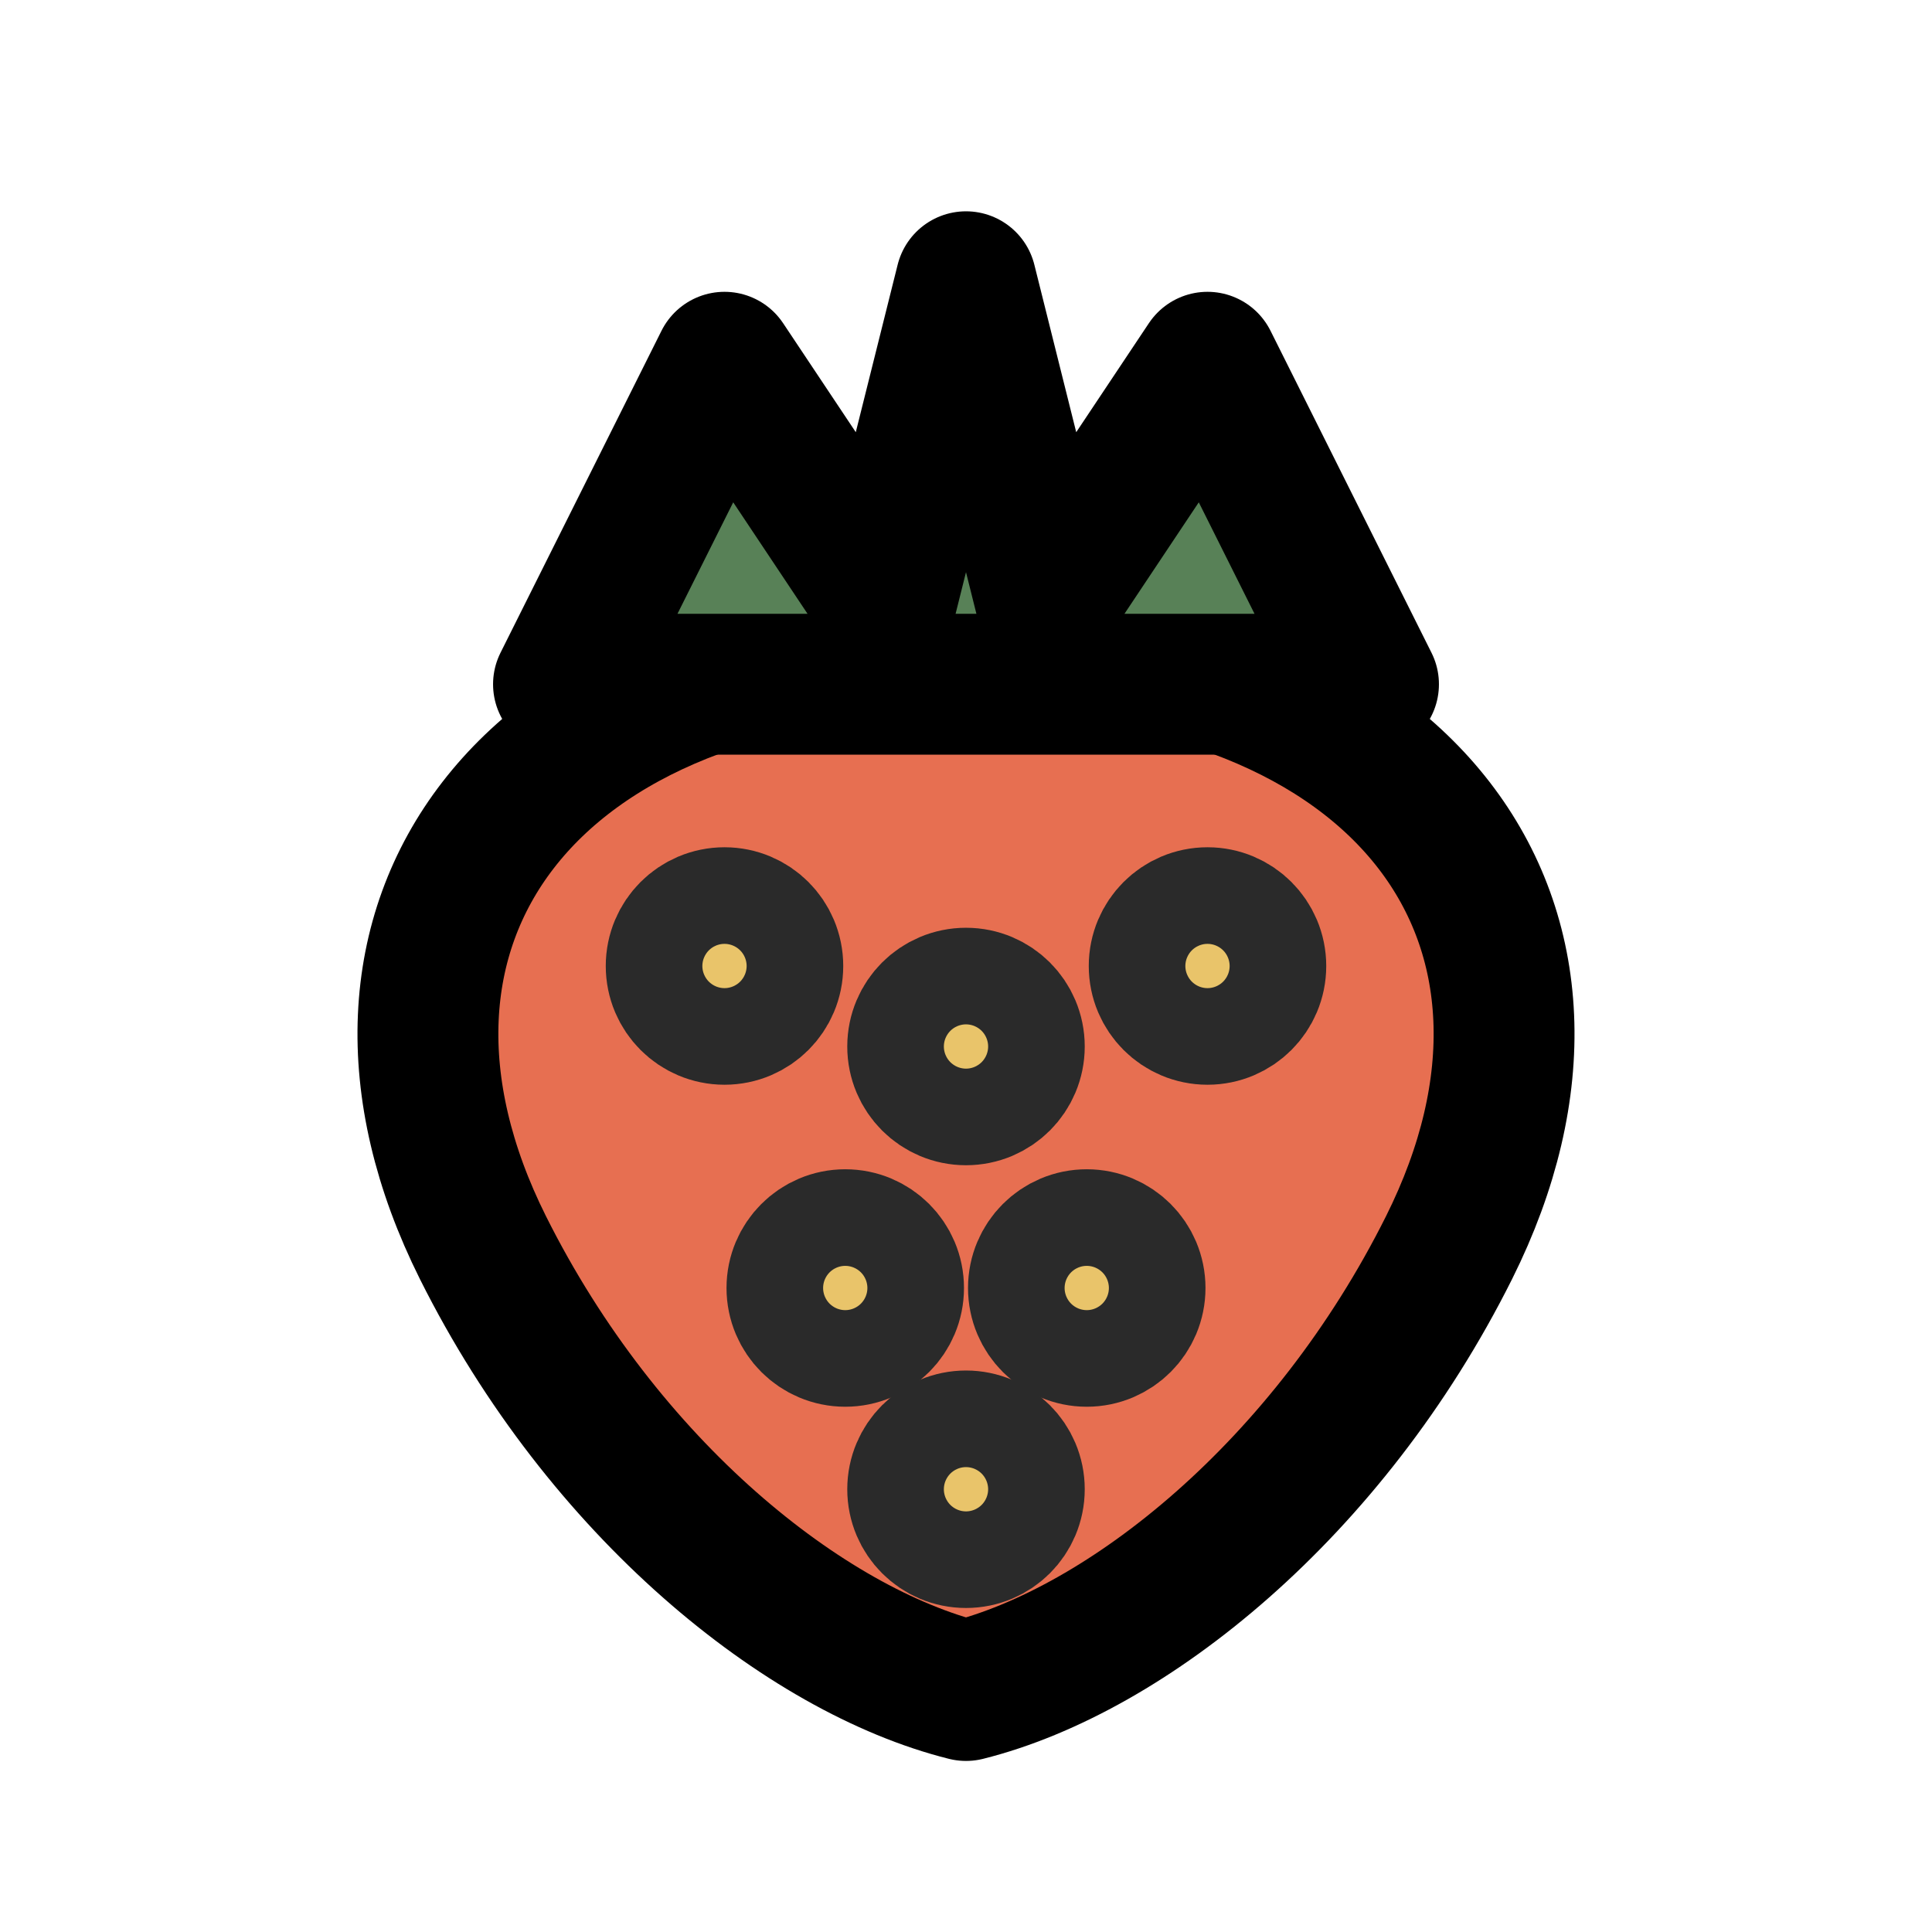
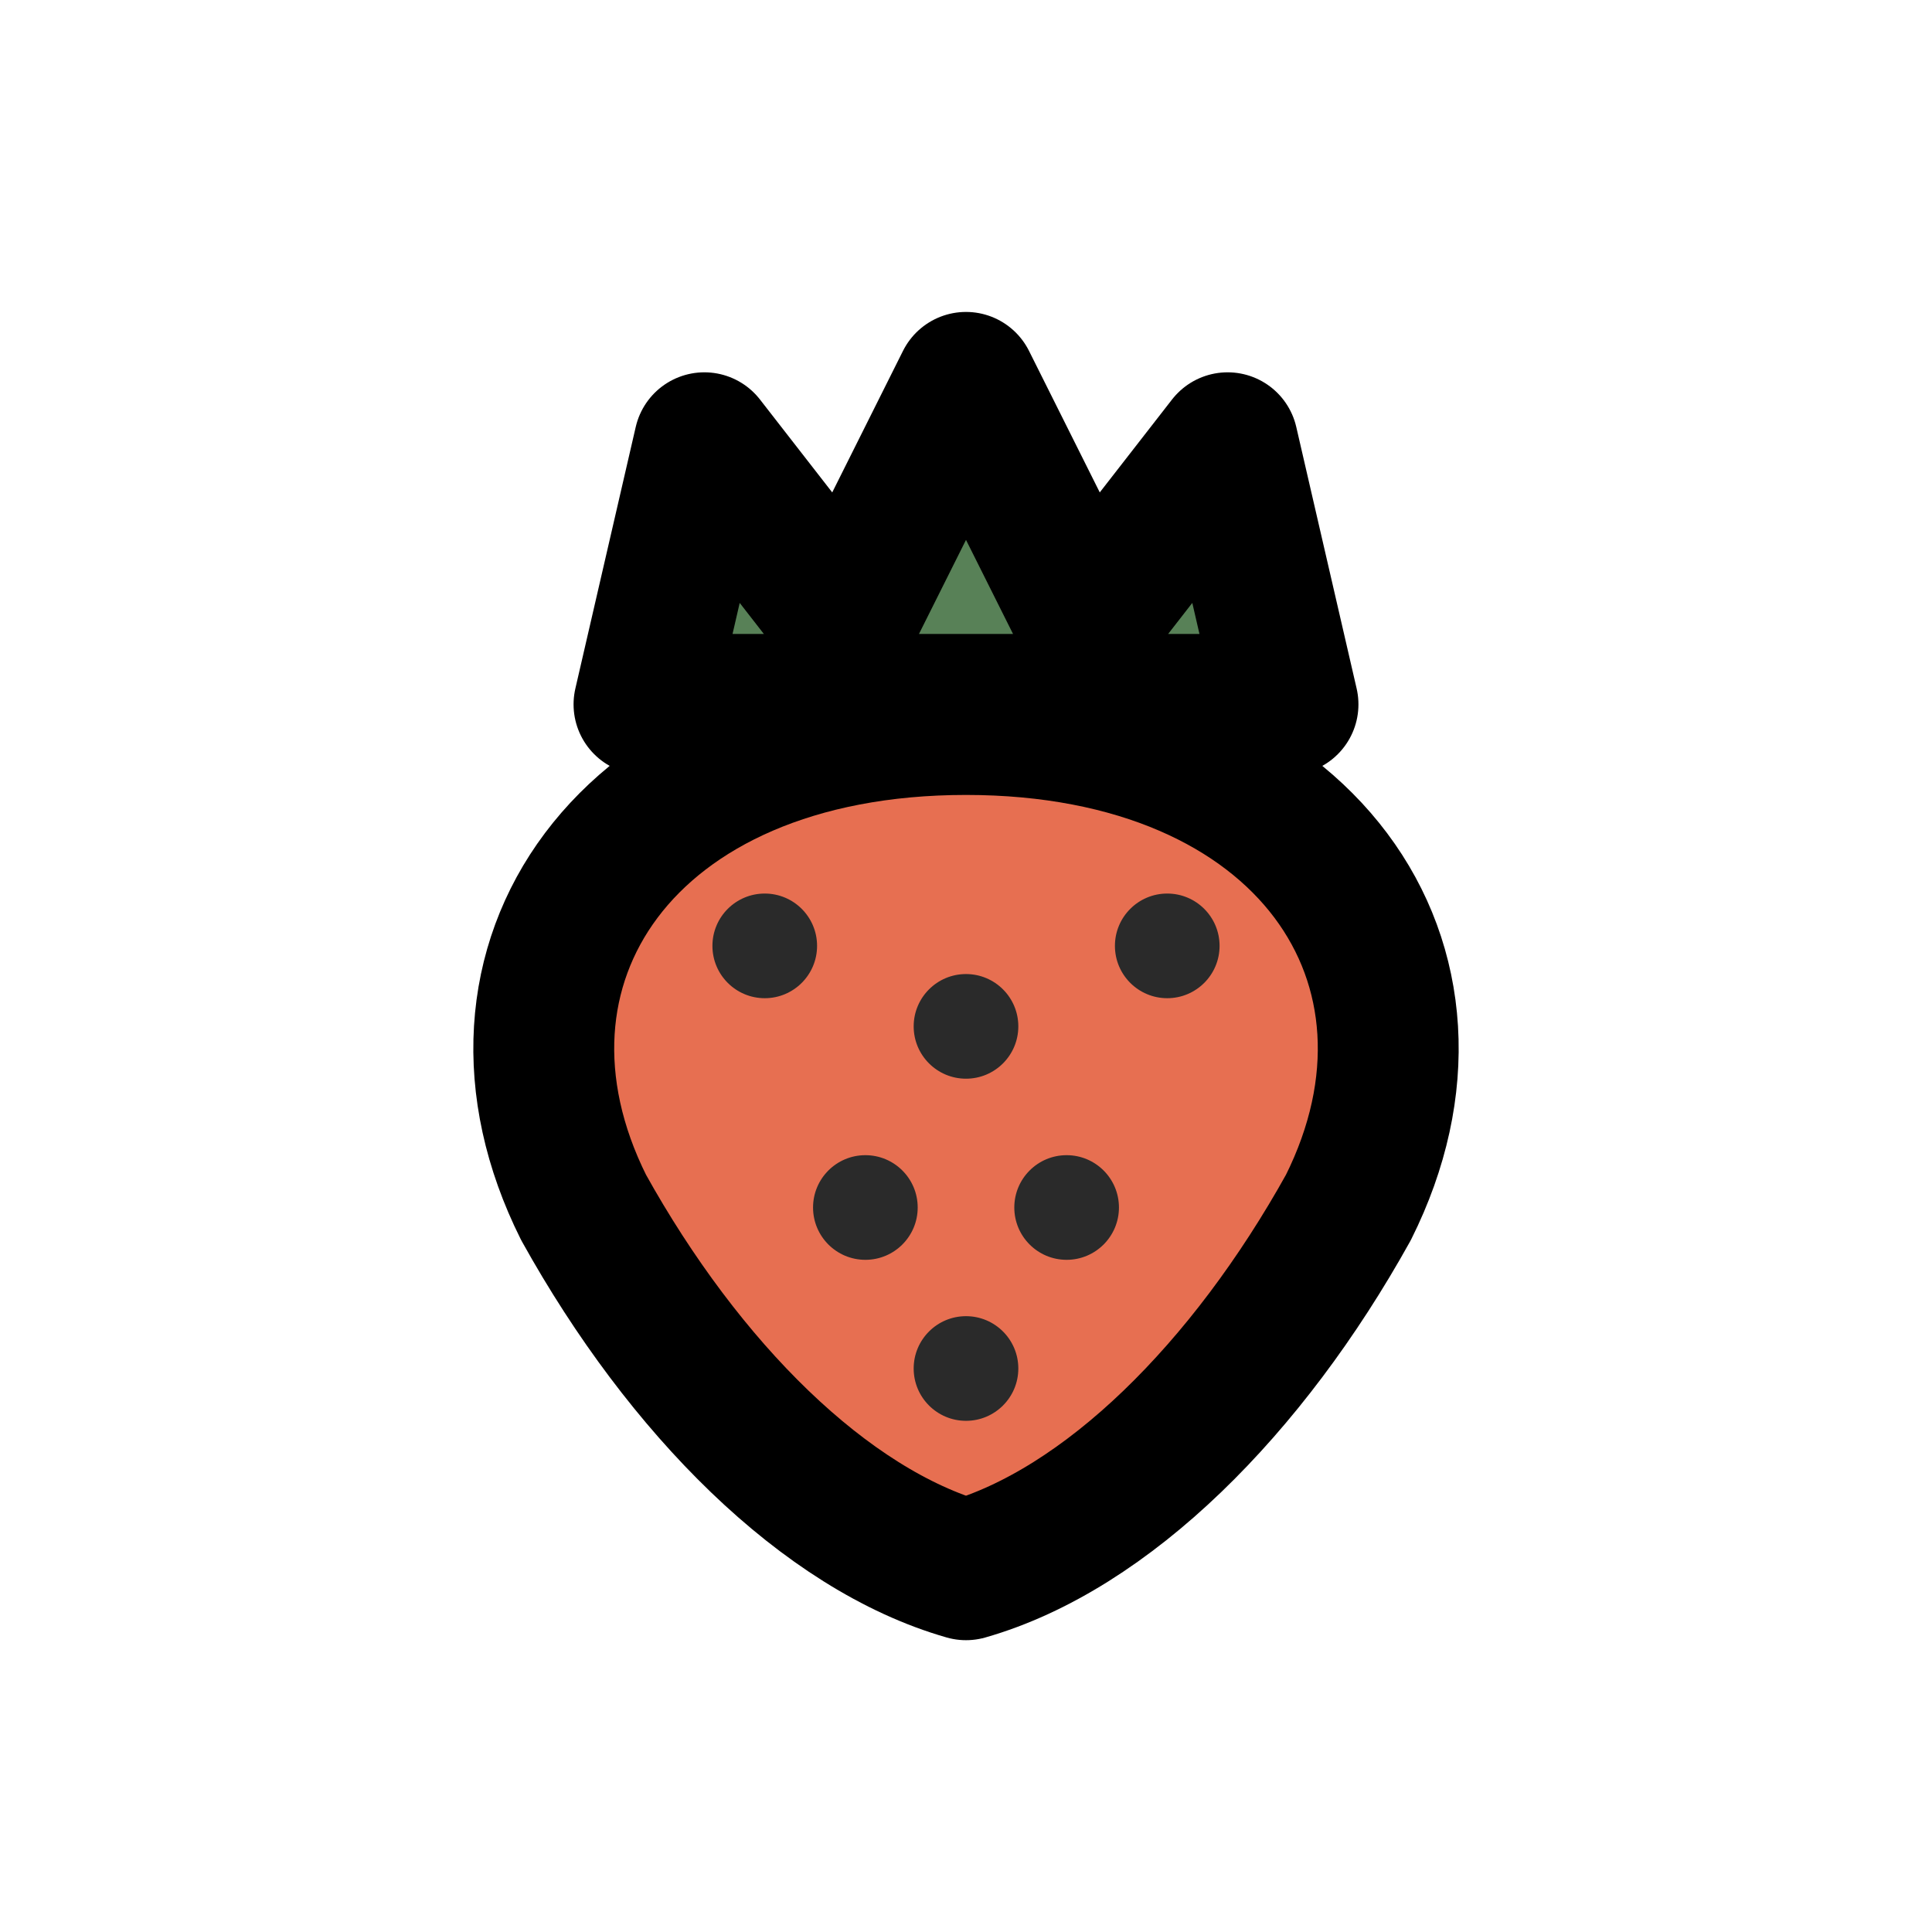
<svg xmlns="http://www.w3.org/2000/svg" viewBox="0 0 48 48" fill="none" stroke="currentColor" stroke-width="3.5" stroke-linecap="round" stroke-linejoin="round">
-   <path d="M24 16 C 13 16 8 23 12 31 C 15 37 20 41 24 42 C 28 41 33 37 36 31 C 40 23 35 16 24 16 Z" fill="#E76F51" />
-   <path d="M14 17 L 18 9 L 22 15 L 24 7 L 26 15 L 30 9 L 34 17 Z" fill="#588157" />
-   <circle cx="18" cy="24" r="1.2" fill="#E9C46A" stroke="#2A2A2A" />
-   <circle cx="24" cy="26" r="1.2" fill="#E9C46A" stroke="#2A2A2A" />
-   <circle cx="30" cy="24" r="1.2" fill="#E9C46A" stroke="#2A2A2A" />
-   <circle cx="21" cy="32" r="1.2" fill="#E9C46A" stroke="#2A2A2A" />
-   <circle cx="27" cy="32" r="1.2" fill="#E9C46A" stroke="#2A2A2A" />
-   <circle cx="24" cy="37" r="1.2" fill="#E9C46A" stroke="#2A2A2A" />
+   <path d="M24 18 C 15.5 18 11.5 24 14.5 30 C 17 34.5 20.5 38 24 39 C 27.5 38 31 34.5 33.5 30 C 36.5 24 32.5 18 24 18 Z" fill="#E76F51" />
+   <path d="M16 17.5 L17.5 11 L21 15.5 L24 9.5 L27 15.5 L30.5 11 L32 17.5 Z" fill="#588157" />
+   <circle cx="19" cy="23.5" r="1.3" fill="#2A2A2A" stroke="none" />
+   <circle cx="24" cy="25.5" r="1.3" fill="#2A2A2A" stroke="none" />
+   <circle cx="29" cy="23.5" r="1.3" fill="#2A2A2A" stroke="none" />
+   <circle cx="21.5" cy="30" r="1.3" fill="#2A2A2A" stroke="none" />
+   <circle cx="26.5" cy="30" r="1.3" fill="#2A2A2A" stroke="none" />
+   <circle cx="24" cy="34" r="1.3" fill="#2A2A2A" stroke="none" />
</svg>
